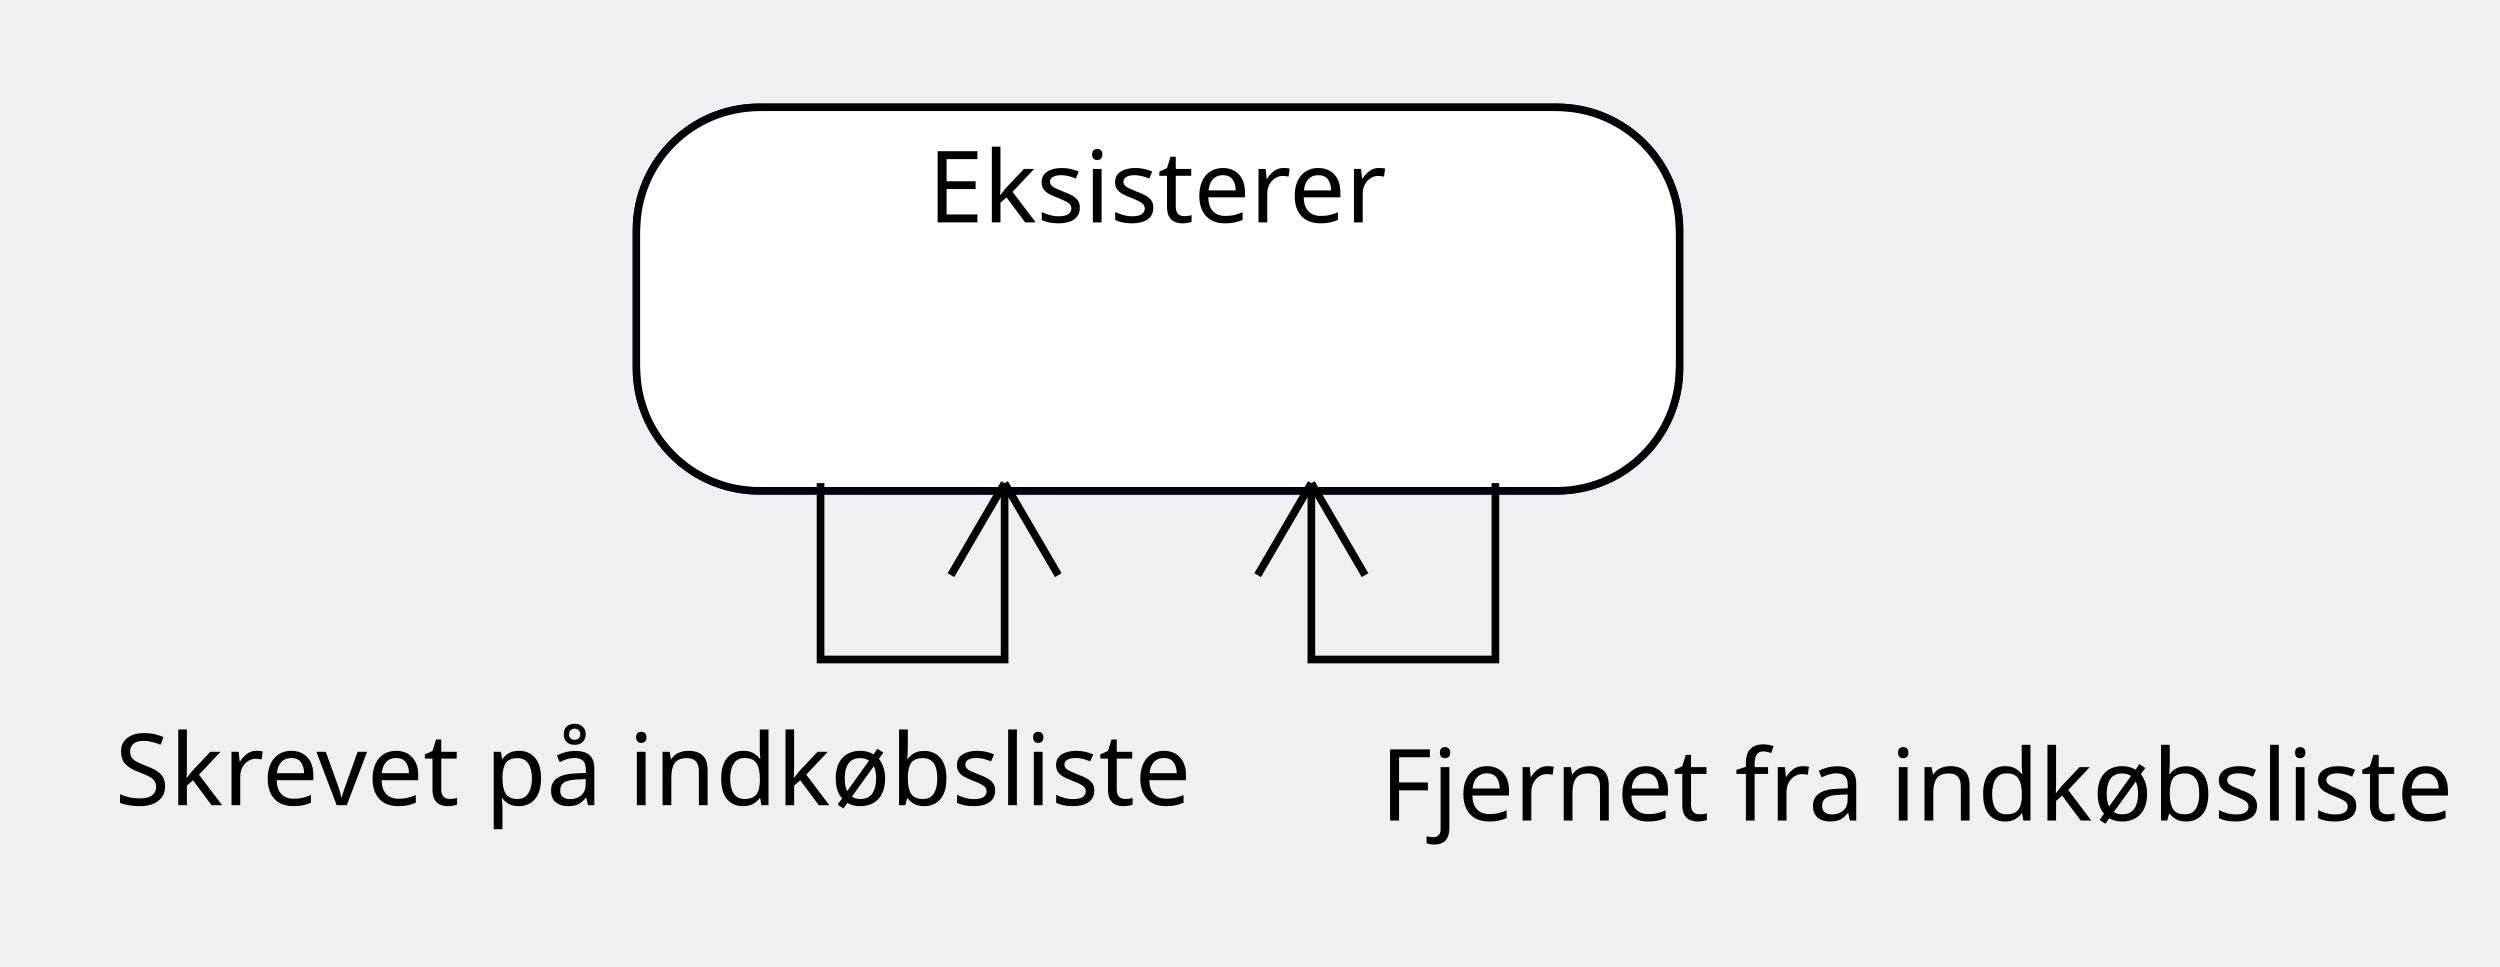
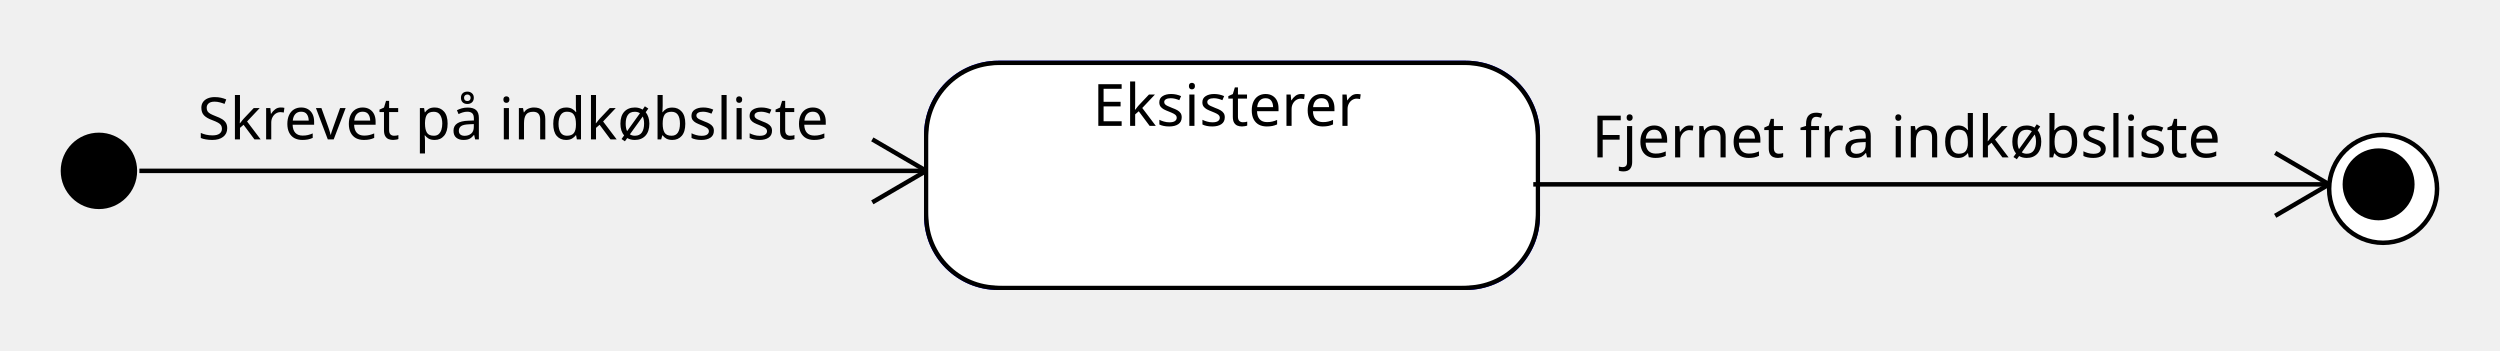
- <svg xmlns="http://www.w3.org/2000/svg" height="126" version="1.1" width="326">
-   <rect fill="#00ff" height="50" rx="16" ry="16" stroke="#00ff" stroke-width="1" width="136" x="83" y="14" />
-   <rect fill="#ffffff" height="50" rx="16" ry="16" stroke="#000000" stroke-width="1" width="136" x="83" y="14" />
-   <rect fill="#ffffff" height="48" rx="16" ry="16" stroke="#ffffff" stroke-width="1" width="134" x="84" y="15" />
-   <text font-family="Dialog" font-size="13" x="121" y="29">
+ <svg xmlns="http://www.w3.org/2000/svg" height="78" version="1.1" width="556">
+   <ellipse cx="22" cy="38" fill="#000000" rx="8.0" ry="8.0" stroke="#000000" stroke-width="1" />
+   <rect fill="#00ff" height="50" rx="16" ry="16" stroke="#00ff" stroke-width="1" width="136" x="206" y="14" />
+   <rect fill="#ffffff" height="50" rx="16" ry="16" stroke="#000000" stroke-width="1" width="136" x="206" y="14" />
+   <rect fill="#ffffff" height="48" rx="16" ry="16" stroke="#ffffff" stroke-width="1" width="134" x="207" y="15" />
+   <text font-family="Lucida Grande" font-size="13" x="243" y="28">
Eksisterer</text>
-   <polyline fill="none" points="107,63 107,86 131,86 131,63" stroke="#000000" stroke-width="1" />
-   <line fill="#000000" stroke="#000000" stroke-width="1" x1="138" x2="131" y1="75" y2="63" />
-   <line fill="#000000" stroke="#000000" stroke-width="1" x1="124" x2="131" y1="75" y2="63" />
-   <text font-family="Dialog" font-size="13" x="15" y="105">
+   <polyline fill="none" points="31,38 206,38" stroke="#000000" stroke-width="1" />
+   <line fill="#000000" stroke="#000000" stroke-width="1" x1="194" x2="206" y1="45" y2="38" />
+   <line fill="#000000" stroke="#000000" stroke-width="1" x1="194" x2="206" y1="31" y2="38" />
+   <text font-family="Lucida Grande" font-size="13" x="44" y="31">
Skrevet på indkøbsliste</text>
-   <polyline fill="none" points="195,63 195,86 171,86 171,63" stroke="#000000" stroke-width="1" />
-   <line fill="#000000" stroke="#000000" stroke-width="1" x1="178" x2="171" y1="75" y2="63" />
-   <line fill="#000000" stroke="#000000" stroke-width="1" x1="164" x2="171" y1="75" y2="63" />
-   <text font-family="Dialog" font-size="13" x="180" y="107">
+   <ellipse cx="530" cy="42" fill="#000000" rx="12.0" ry="12.0" stroke="#000000" stroke-width="1" />
+   <ellipse cx="530" cy="42" fill="#ffffff" rx="11.0" ry="11.0" stroke="#ffffff" stroke-width="1" />
+   <ellipse cx="529" cy="41" fill="#000000" rx="7.5" ry="7.5" stroke="#000000" stroke-width="1" />
+   <polyline fill="none" points="341,41 518,41" stroke="#000000" stroke-width="1" />
+   <line fill="#000000" stroke="#000000" stroke-width="1" x1="506" x2="518" y1="48" y2="41" />
+   <line fill="#000000" stroke="#000000" stroke-width="1" x1="506" x2="518" y1="34" y2="41" />
+   <text font-family="Lucida Grande" font-size="13" x="354" y="35">
Fjernet fra indkøbsliste</text>
</svg>
